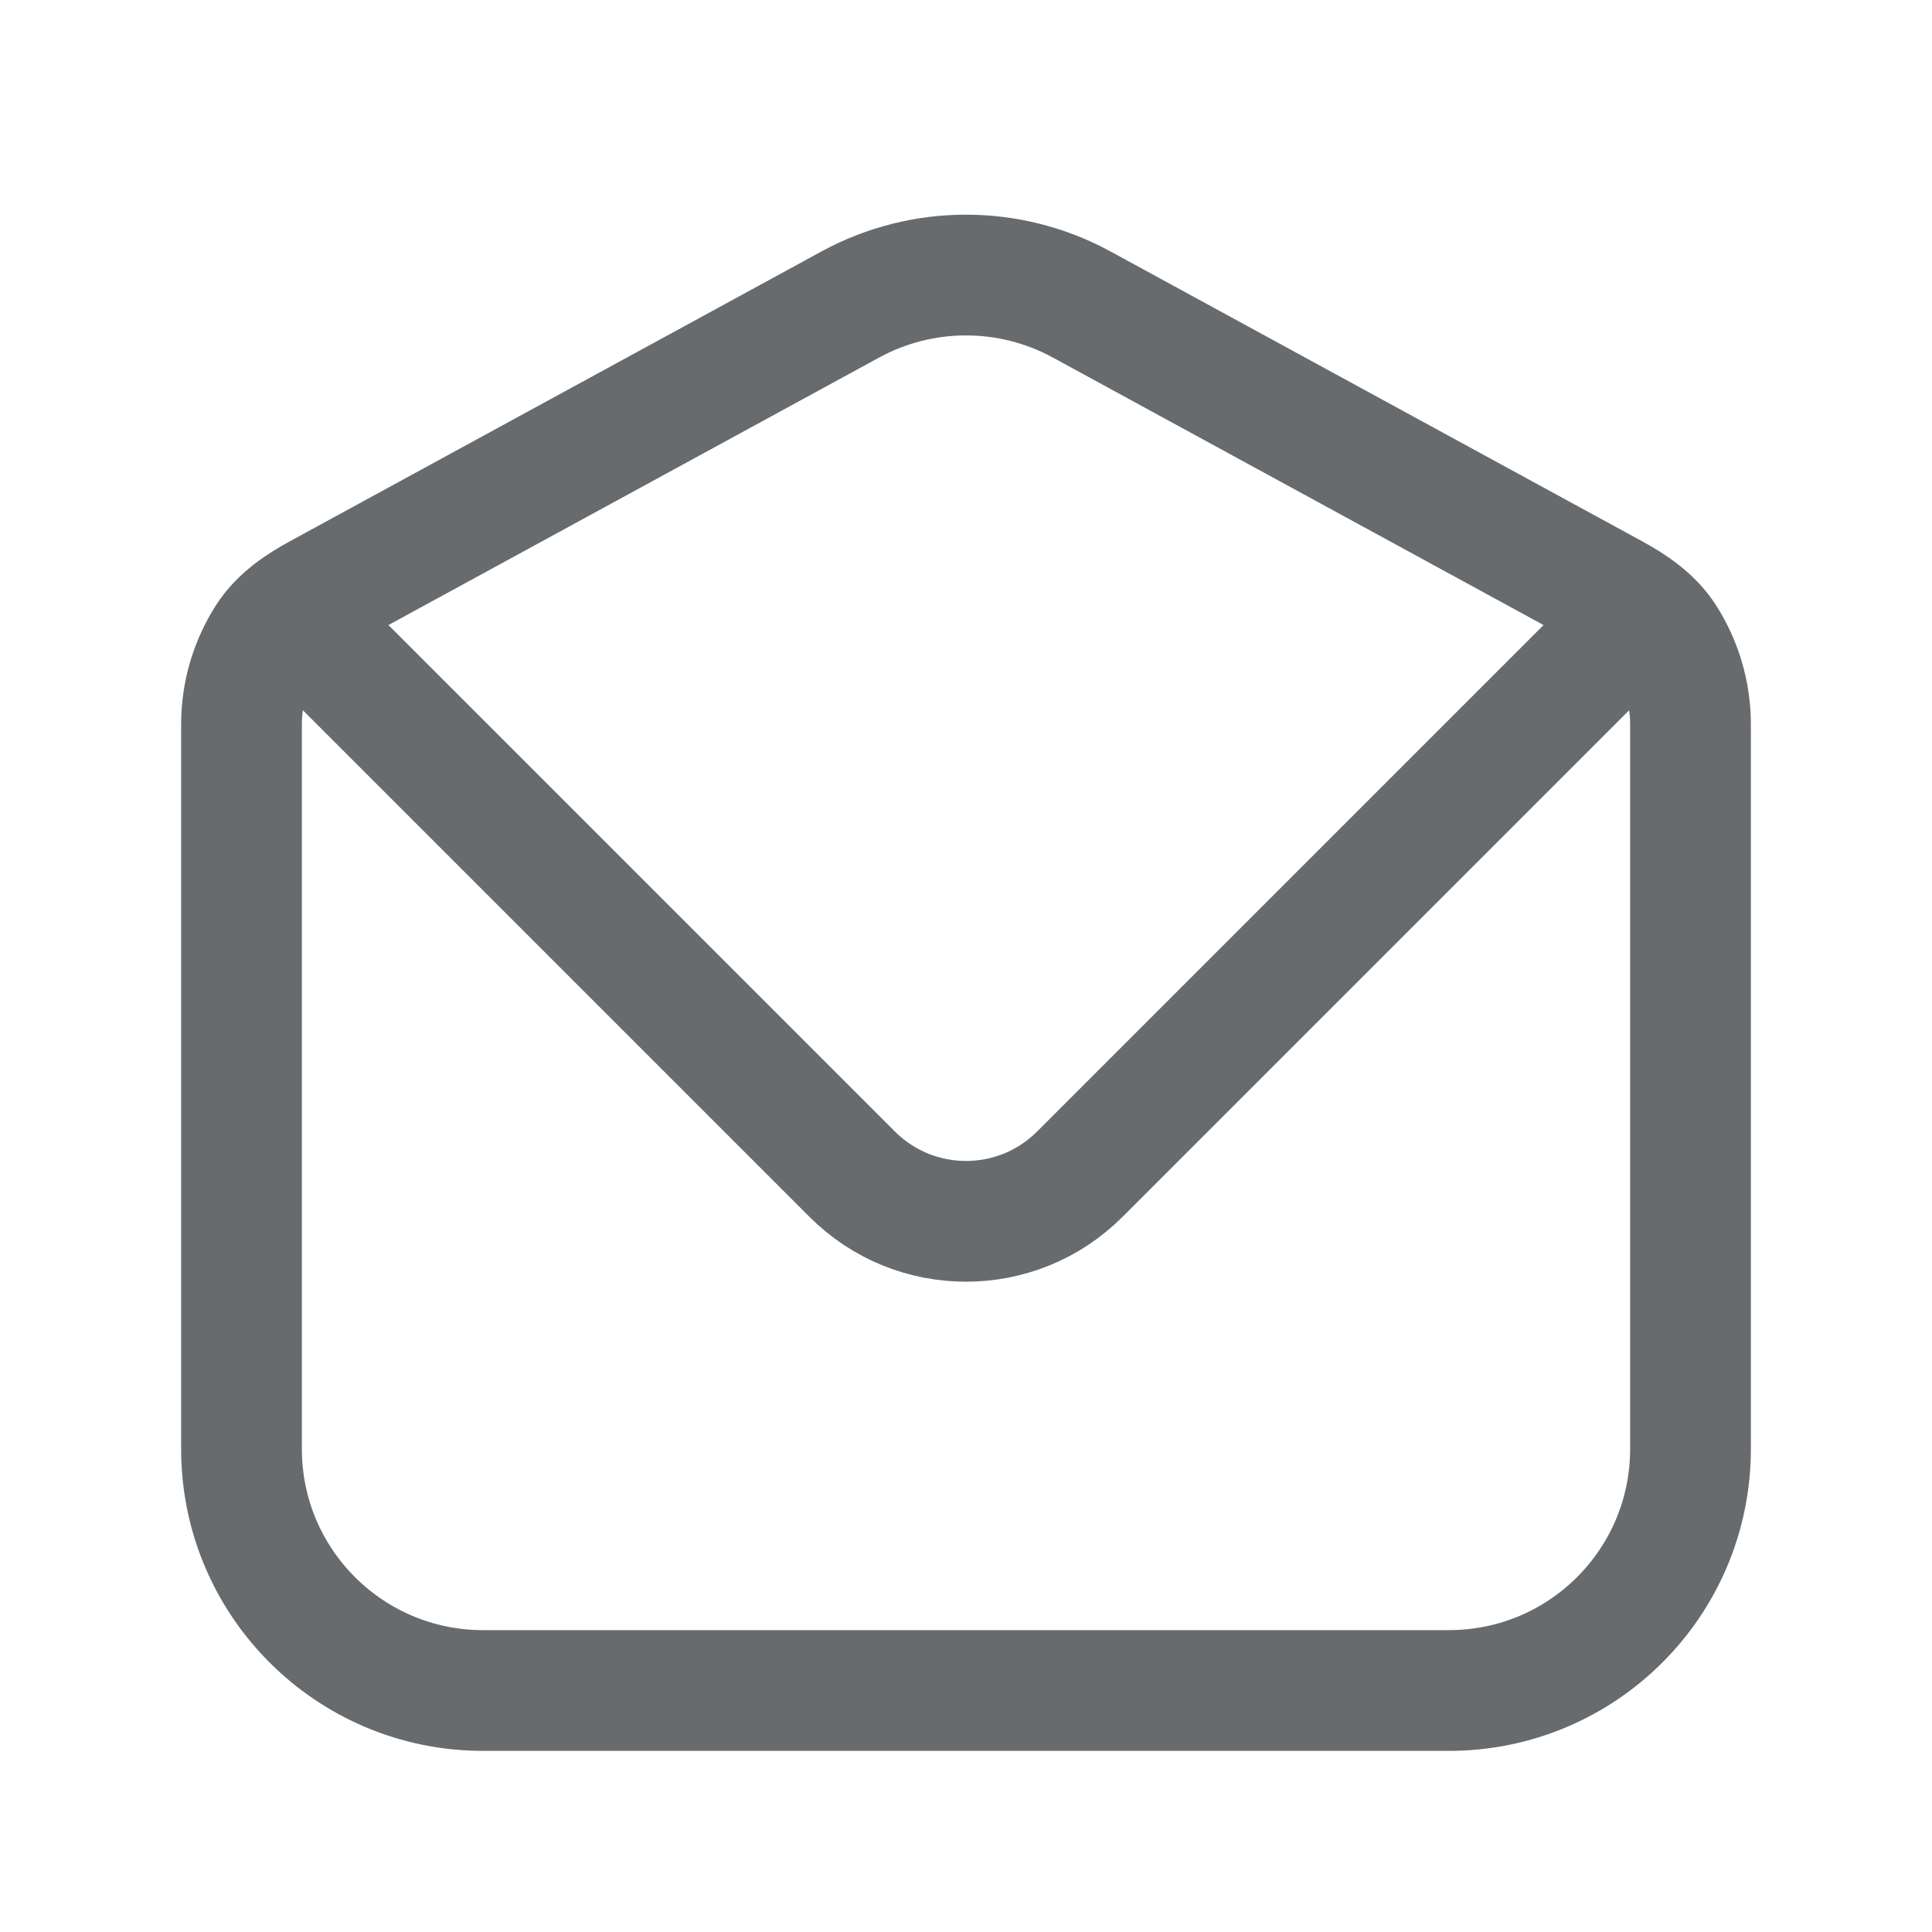
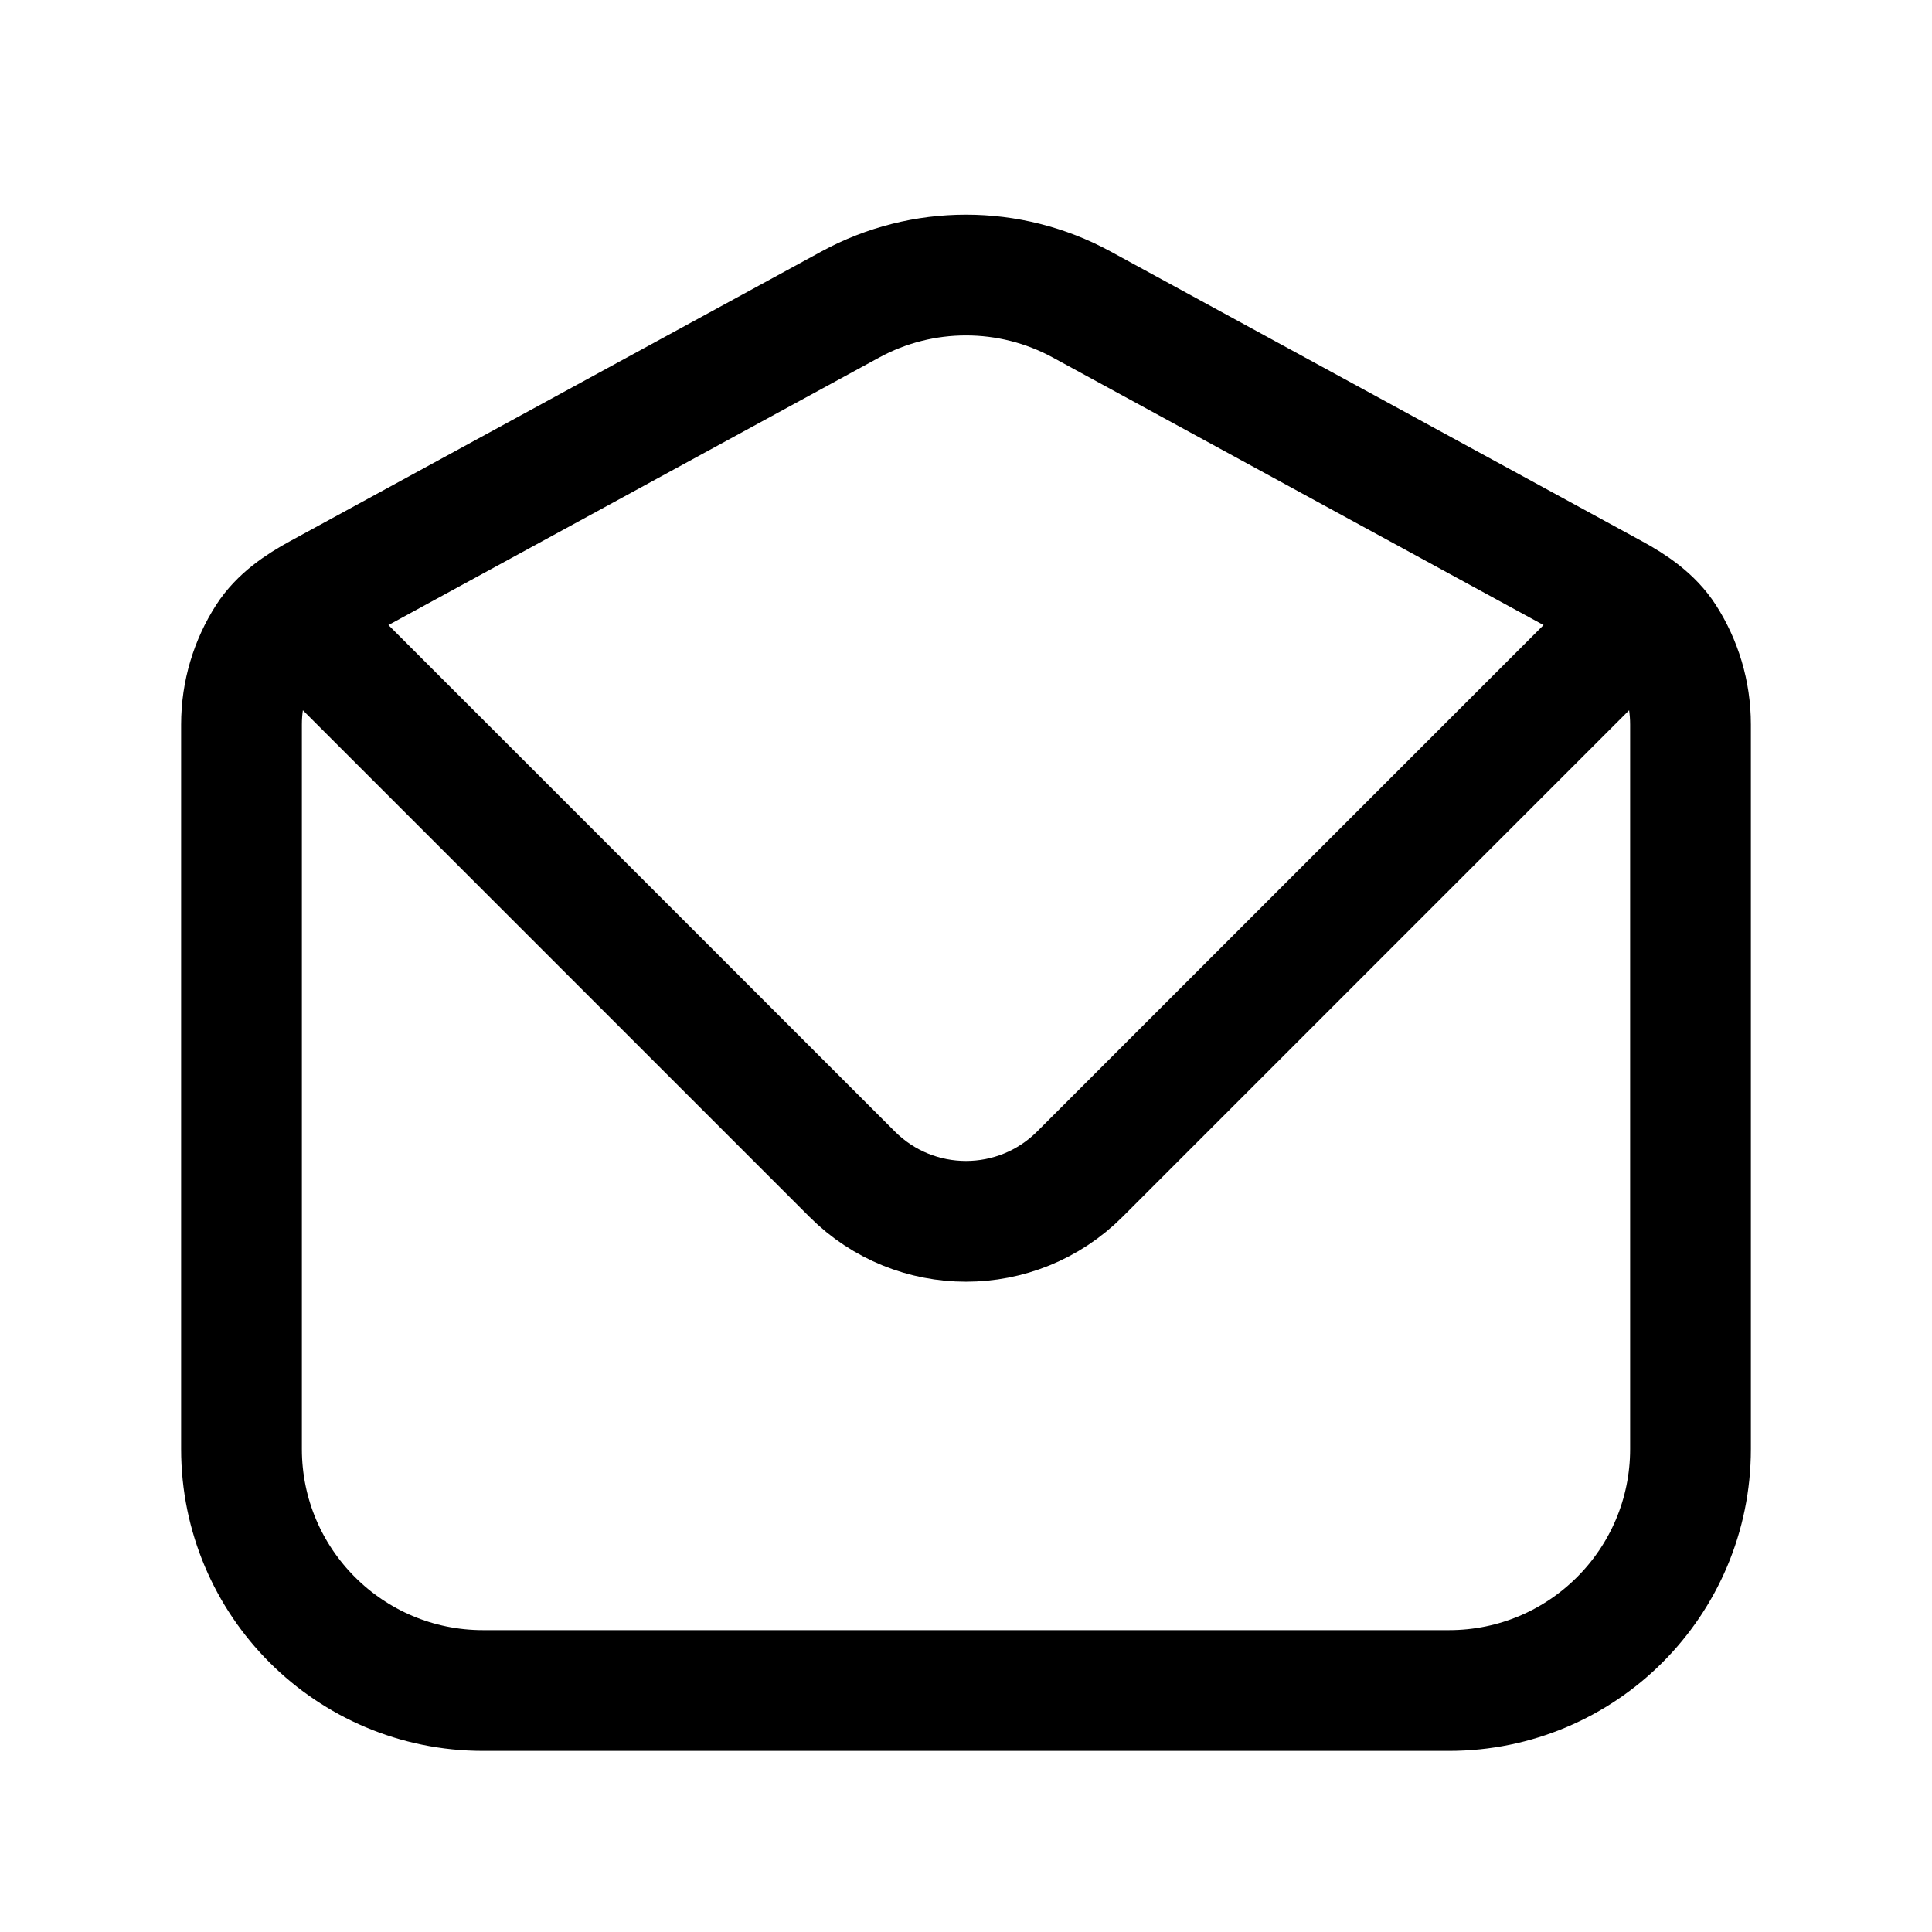
<svg xmlns="http://www.w3.org/2000/svg" width="24" height="24" viewBox="0 0 24 24" fill="none">
-   <path d="M4 8L10.586 14.586C11.367 15.367 12.633 15.367 13.414 14.586L20 8M6 21H18C19.657 21 21 19.657 21 18V9C21 8.603 20.884 8.233 20.685 7.922C20.53 7.681 20.286 7.516 20.034 7.379L13.436 3.782C12.541 3.295 11.459 3.295 10.564 3.782L3.966 7.379C3.714 7.516 3.47 7.681 3.315 7.922C3.116 8.233 3 8.603 3 9V18C3 19.657 4.343 21 6 21Z" stroke="#686B6E" stroke-width="1.5" stroke-linecap="round" />
+   <path d="M4 8L10.586 14.586C11.367 15.367 12.633 15.367 13.414 14.586L20 8M6 21H18C19.657 21 21 19.657 21 18V9C21 8.603 20.884 8.233 20.685 7.922C20.53 7.681 20.286 7.516 20.034 7.379L13.436 3.782C12.541 3.295 11.459 3.295 10.564 3.782L3.966 7.379C3.714 7.516 3.47 7.681 3.315 7.922C3.116 8.233 3 8.603 3 9V18C3 19.657 4.343 21 6 21Z" stroke="currentColor" stroke-width="1.5" stroke-linecap="round" />
</svg>
